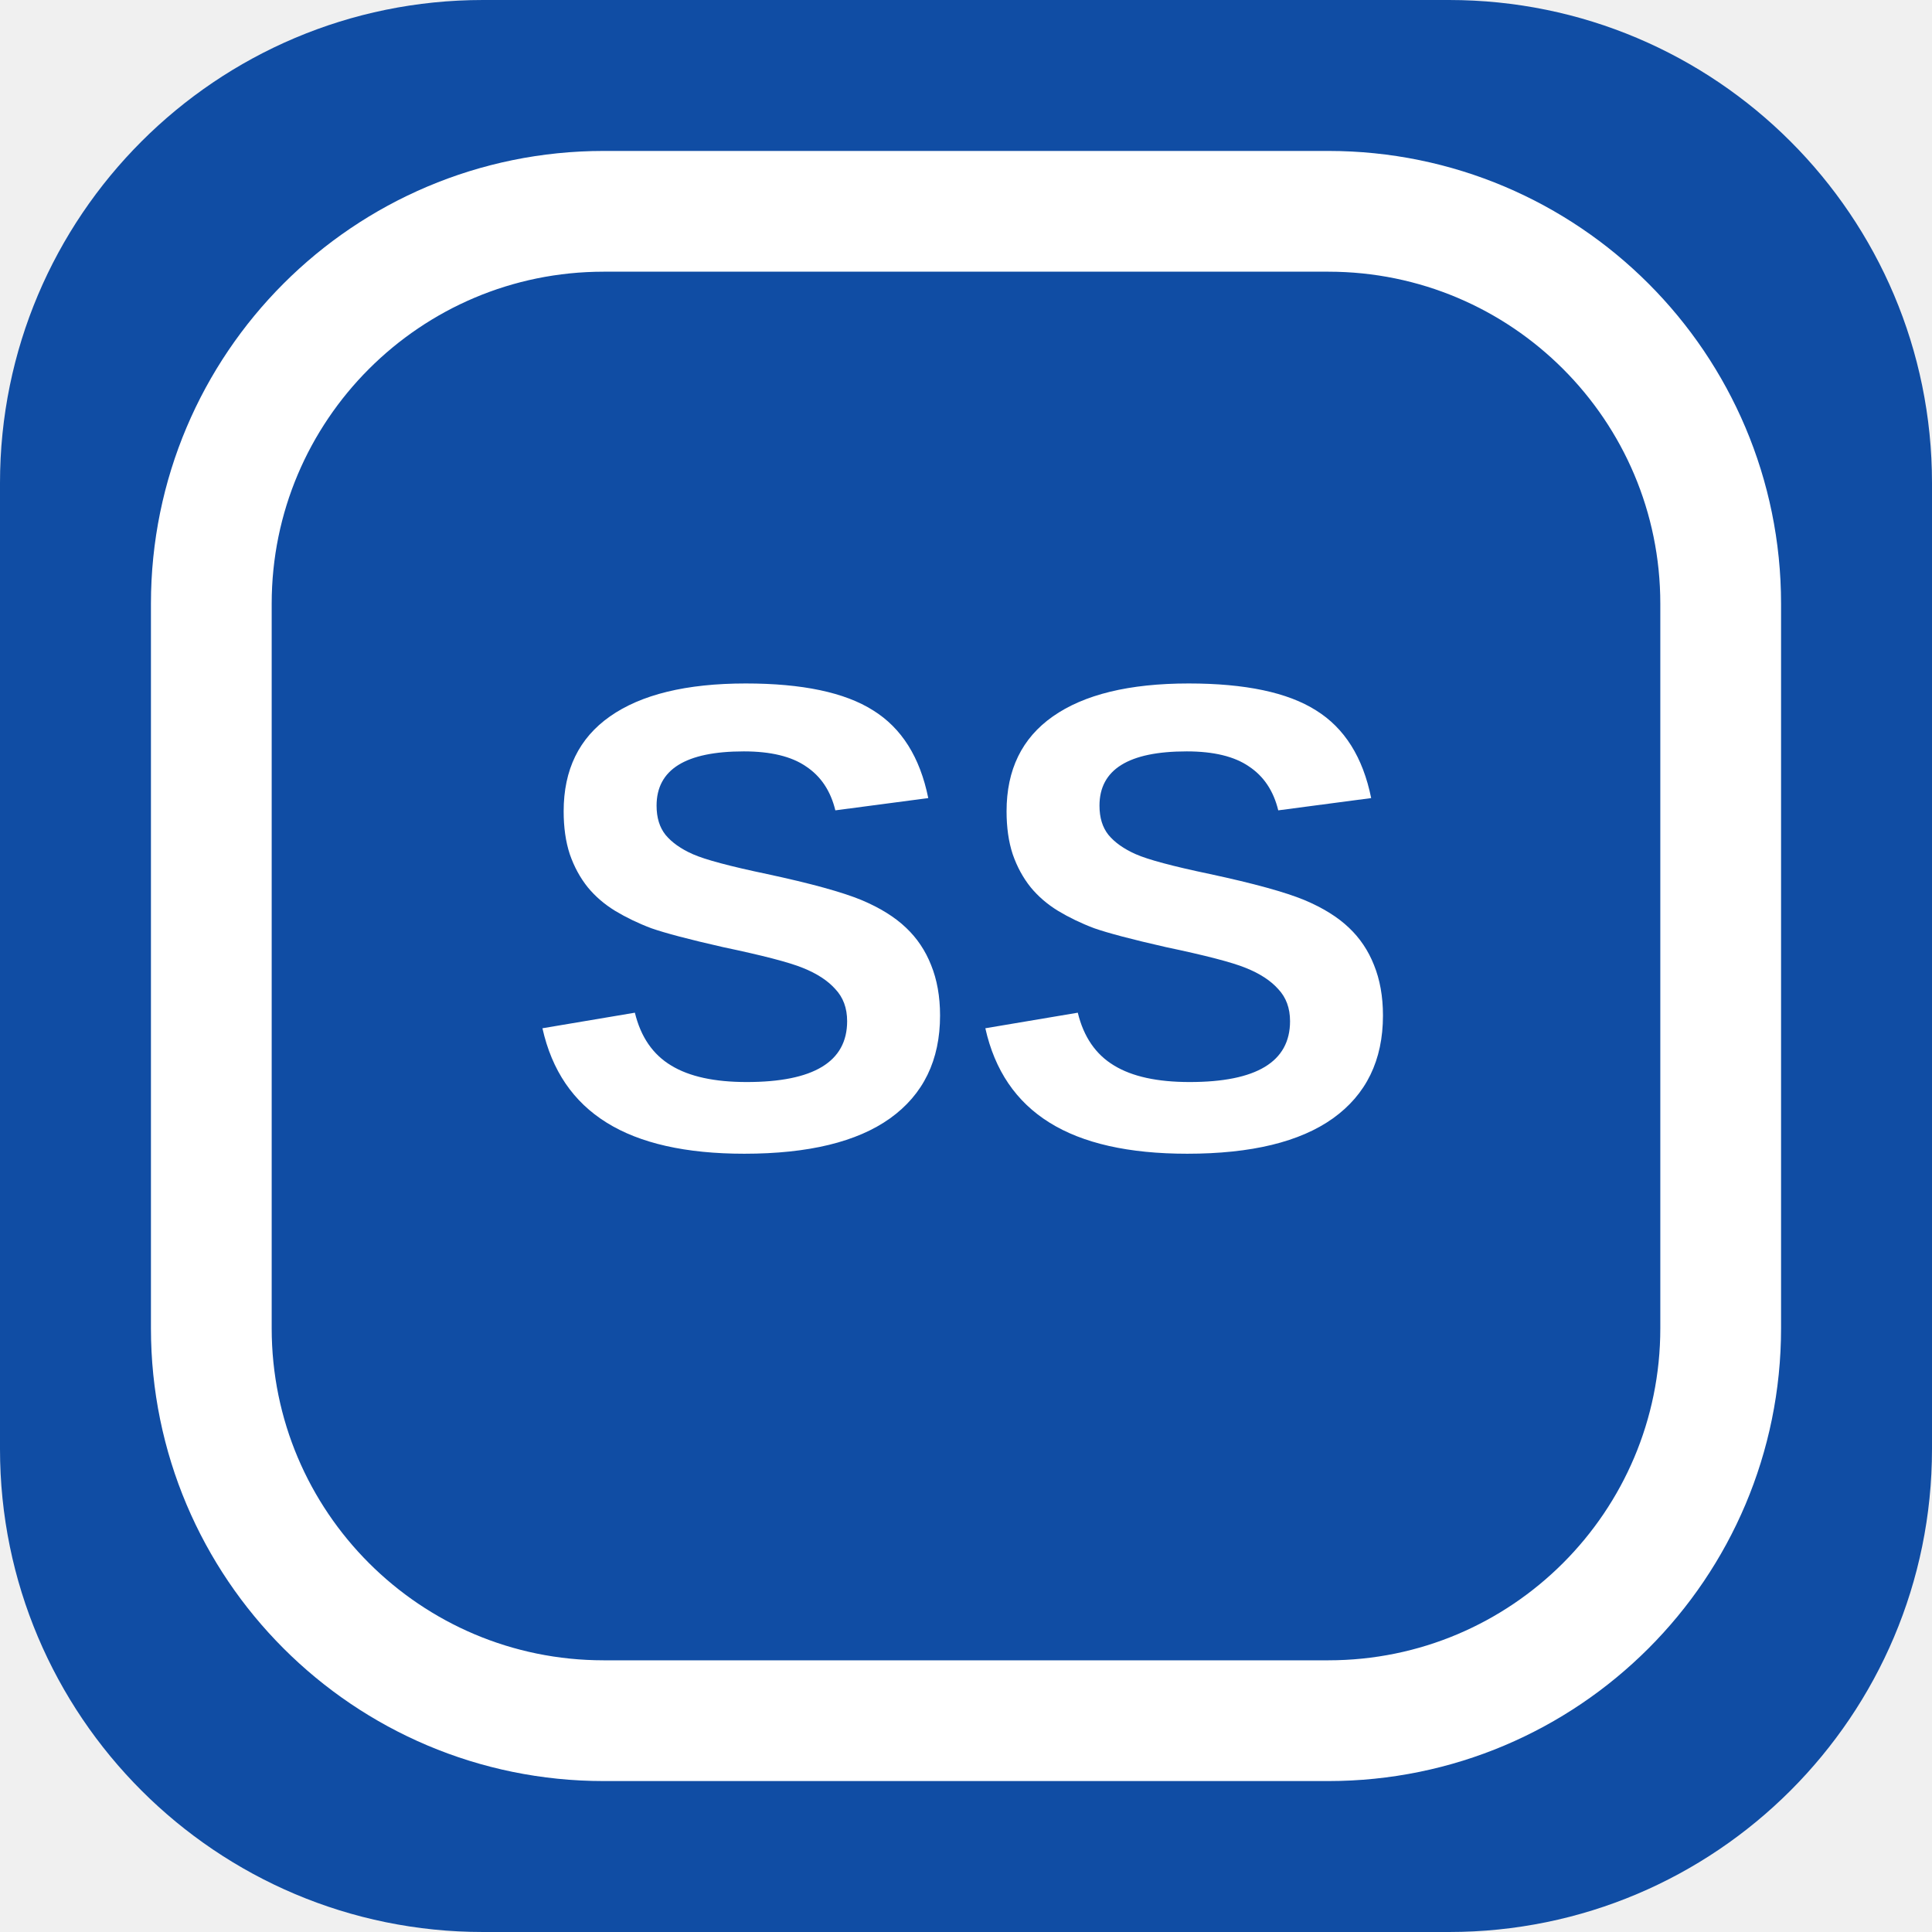
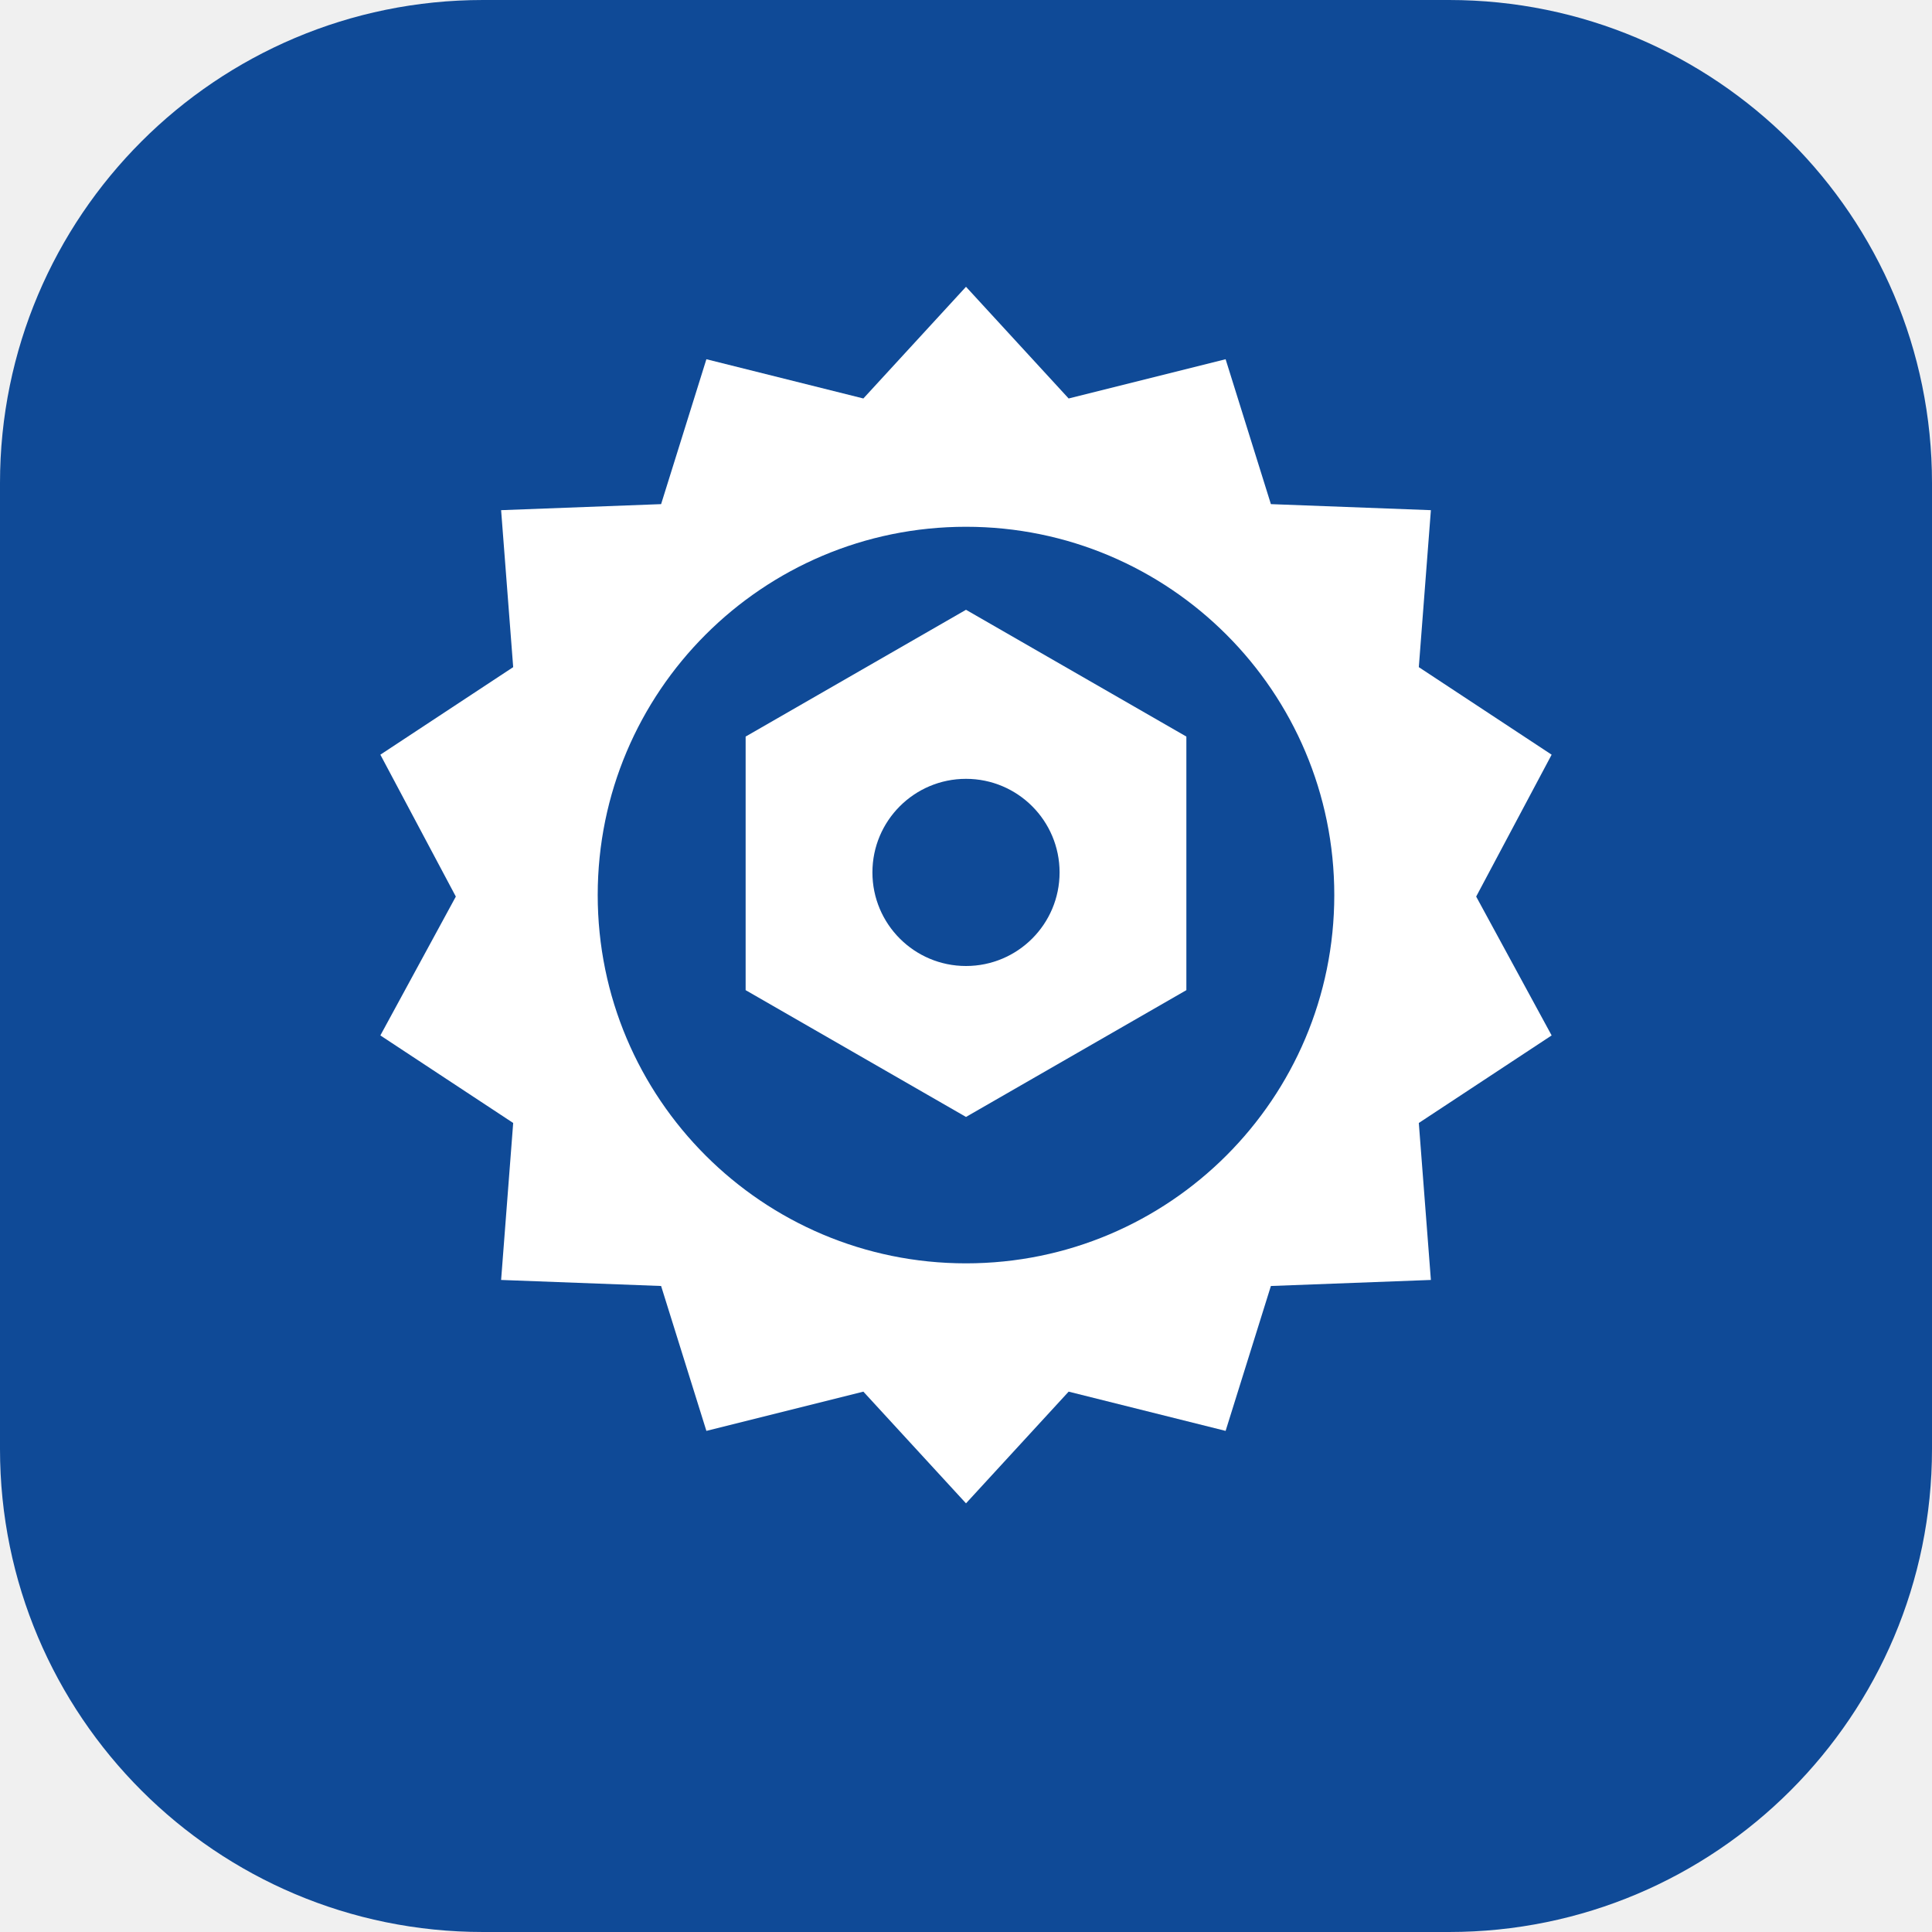
<svg xmlns="http://www.w3.org/2000/svg" viewBox="0 0 64 64" fill="none">
-   <rect width="64" height="64" rx="16" fill="#104da4" />
-   <rect x="7" y="7" width="50" height="50" rx="13" stroke="white" stroke-width="4" />
-   <text x="32" y="38" text-anchor="middle" font-family="Arial, Helvetica, sans-serif" font-size="22" font-weight="700" fill="white">SS</text>
+   <rect width="64" height="64" rx="16" fill="#0F4A97" />
+   <path d="M32 9.5L35.4 13.2L40.6 11.9L42.1 16.7L47.4 16.9L47 22.1L51.4 25L48.9 29.7L51.4 34.3L47 37.2L47.4 42.4L42.1 42.6L40.6 47.4L35.4 46.1L32 49.8L28.6 46.1L23.4 47.4L21.9 42.6L16.6 42.4L17 37.2L12.6 34.3L15.1 29.7L12.6 25L17 22.1L16.6 16.9L21.9 16.7L23.4 11.9L28.6 13.2L32 9.5Z" fill="white" />
+   <circle cx="32" cy="29.65" r="12.2" fill="#0F4A97" />
+   <path d="M32 20.2L39.3 24.4V32.8L32 37L24.7 32.8V24.4L32 20.2Z" fill="white" />
+   <circle cx="32" cy="28.9" r="3.1" fill="#0F4A97" />
</svg>
